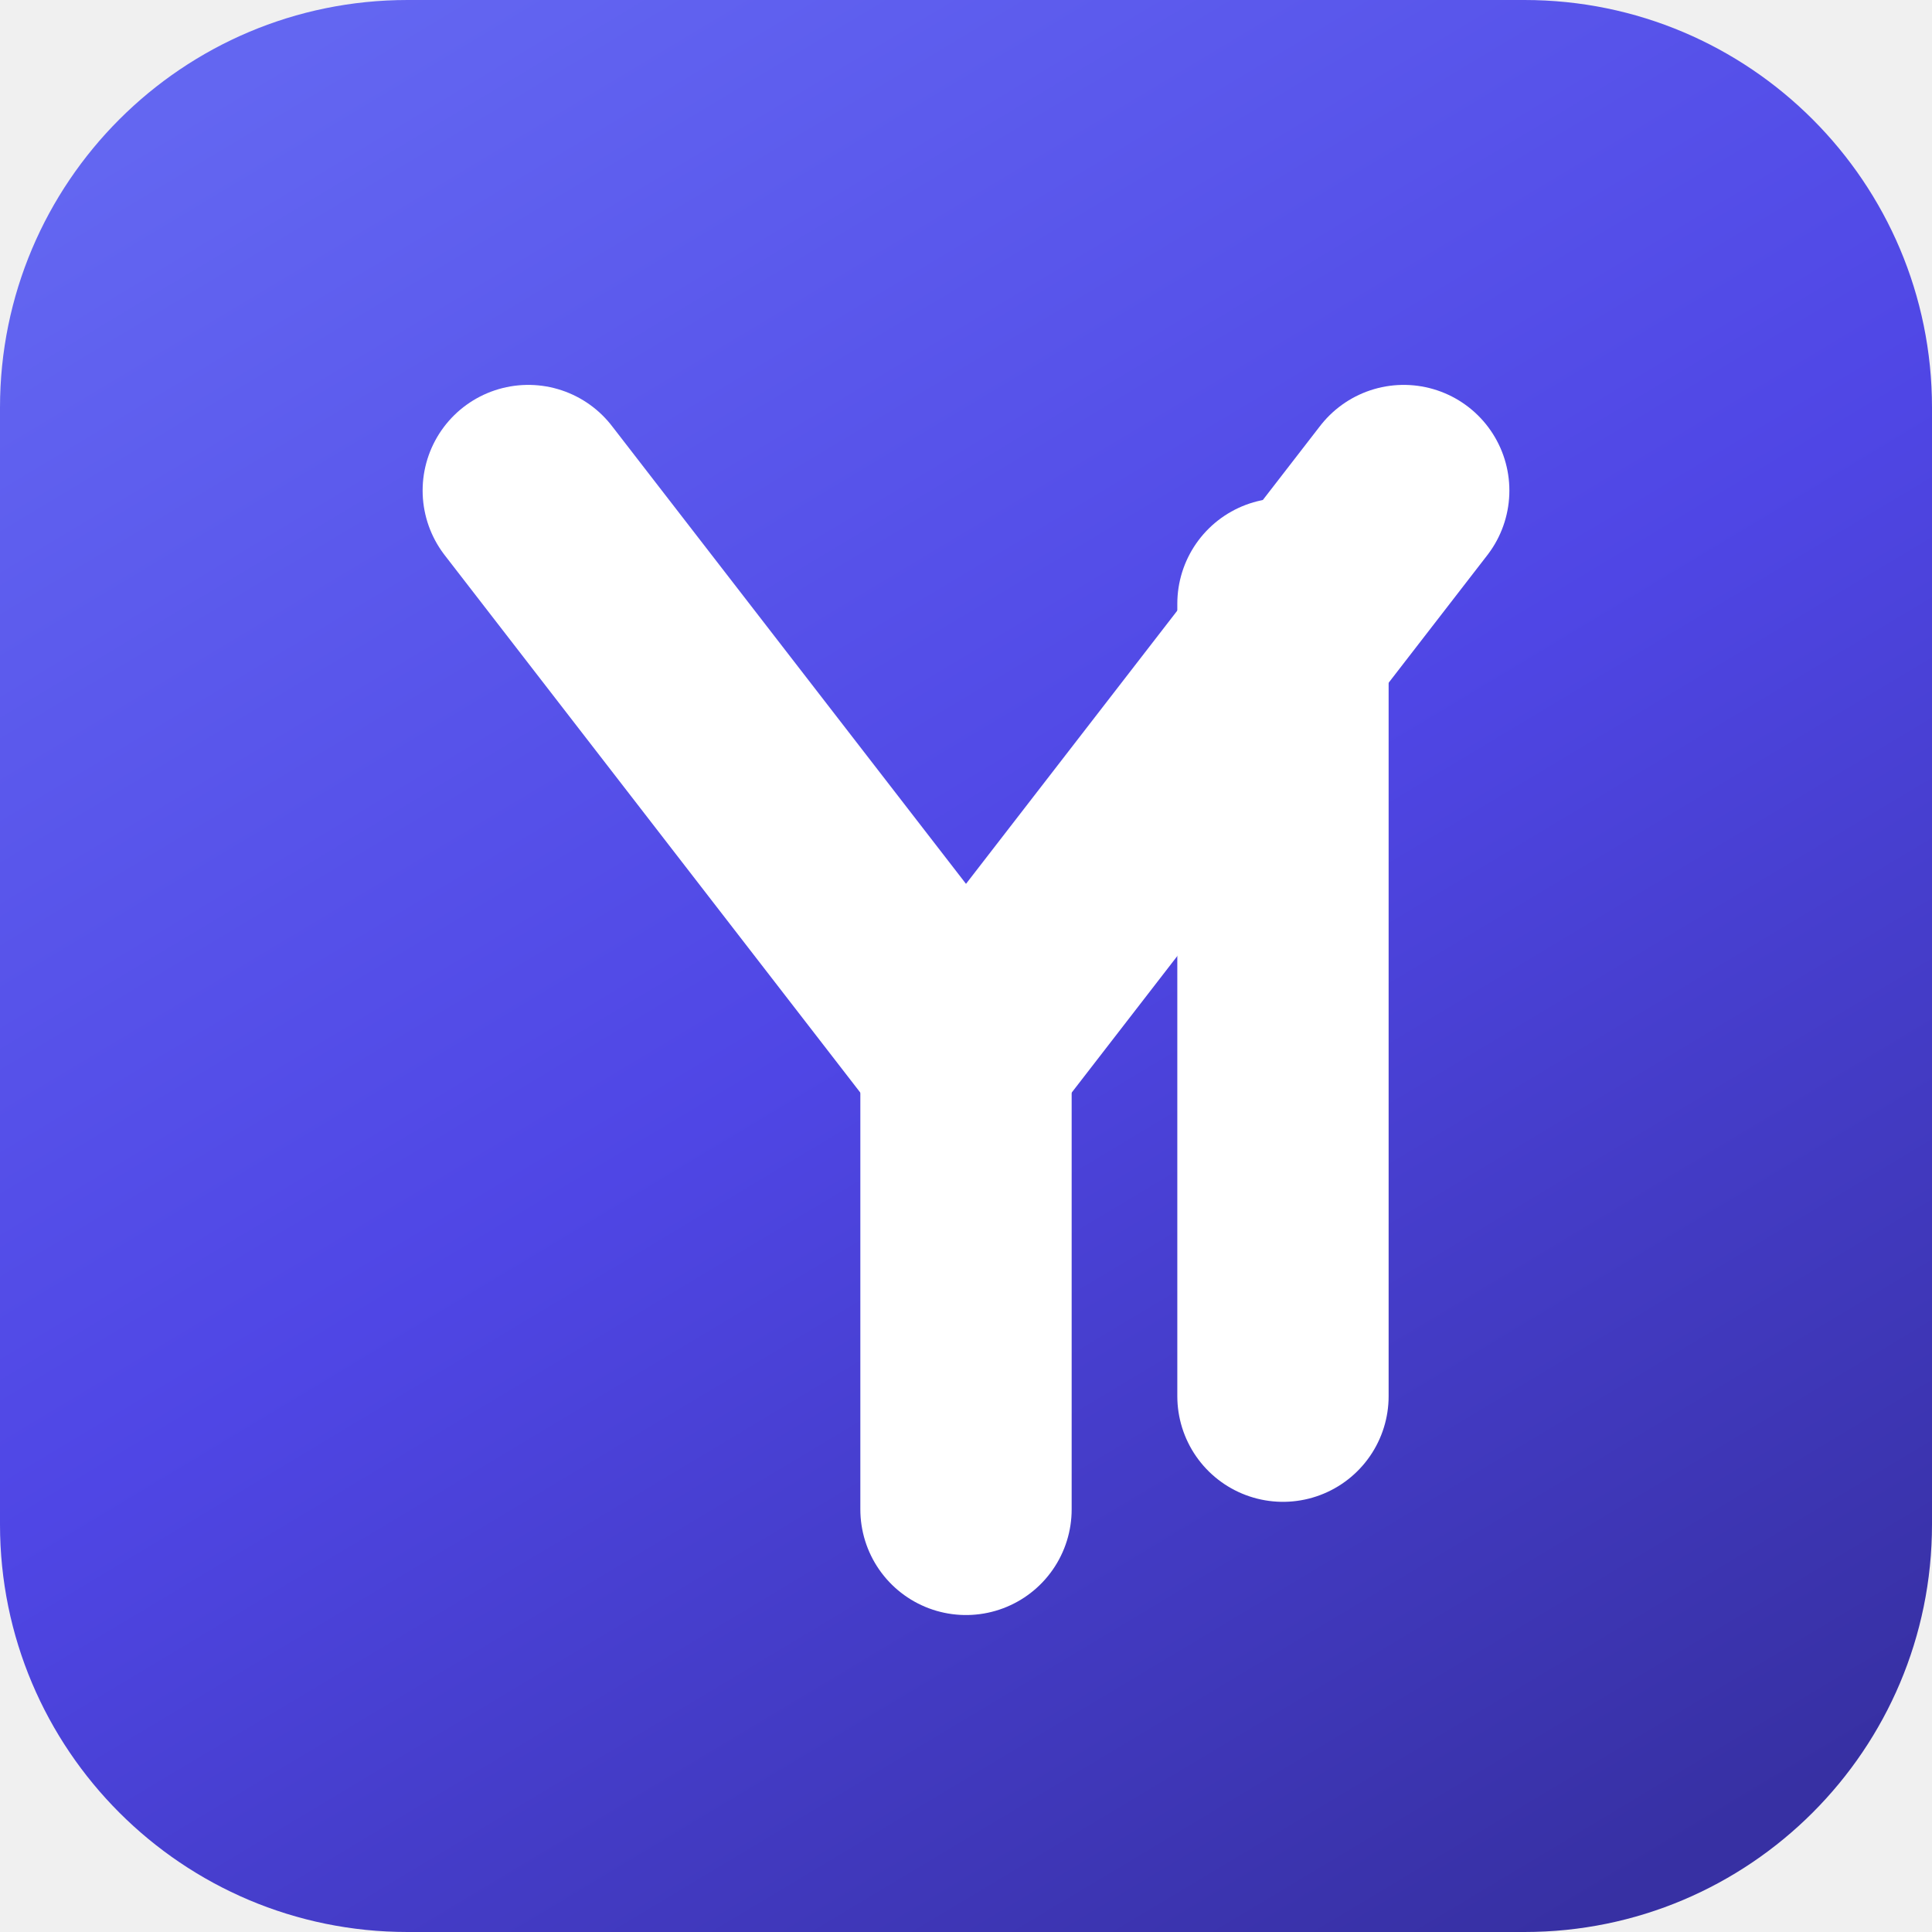
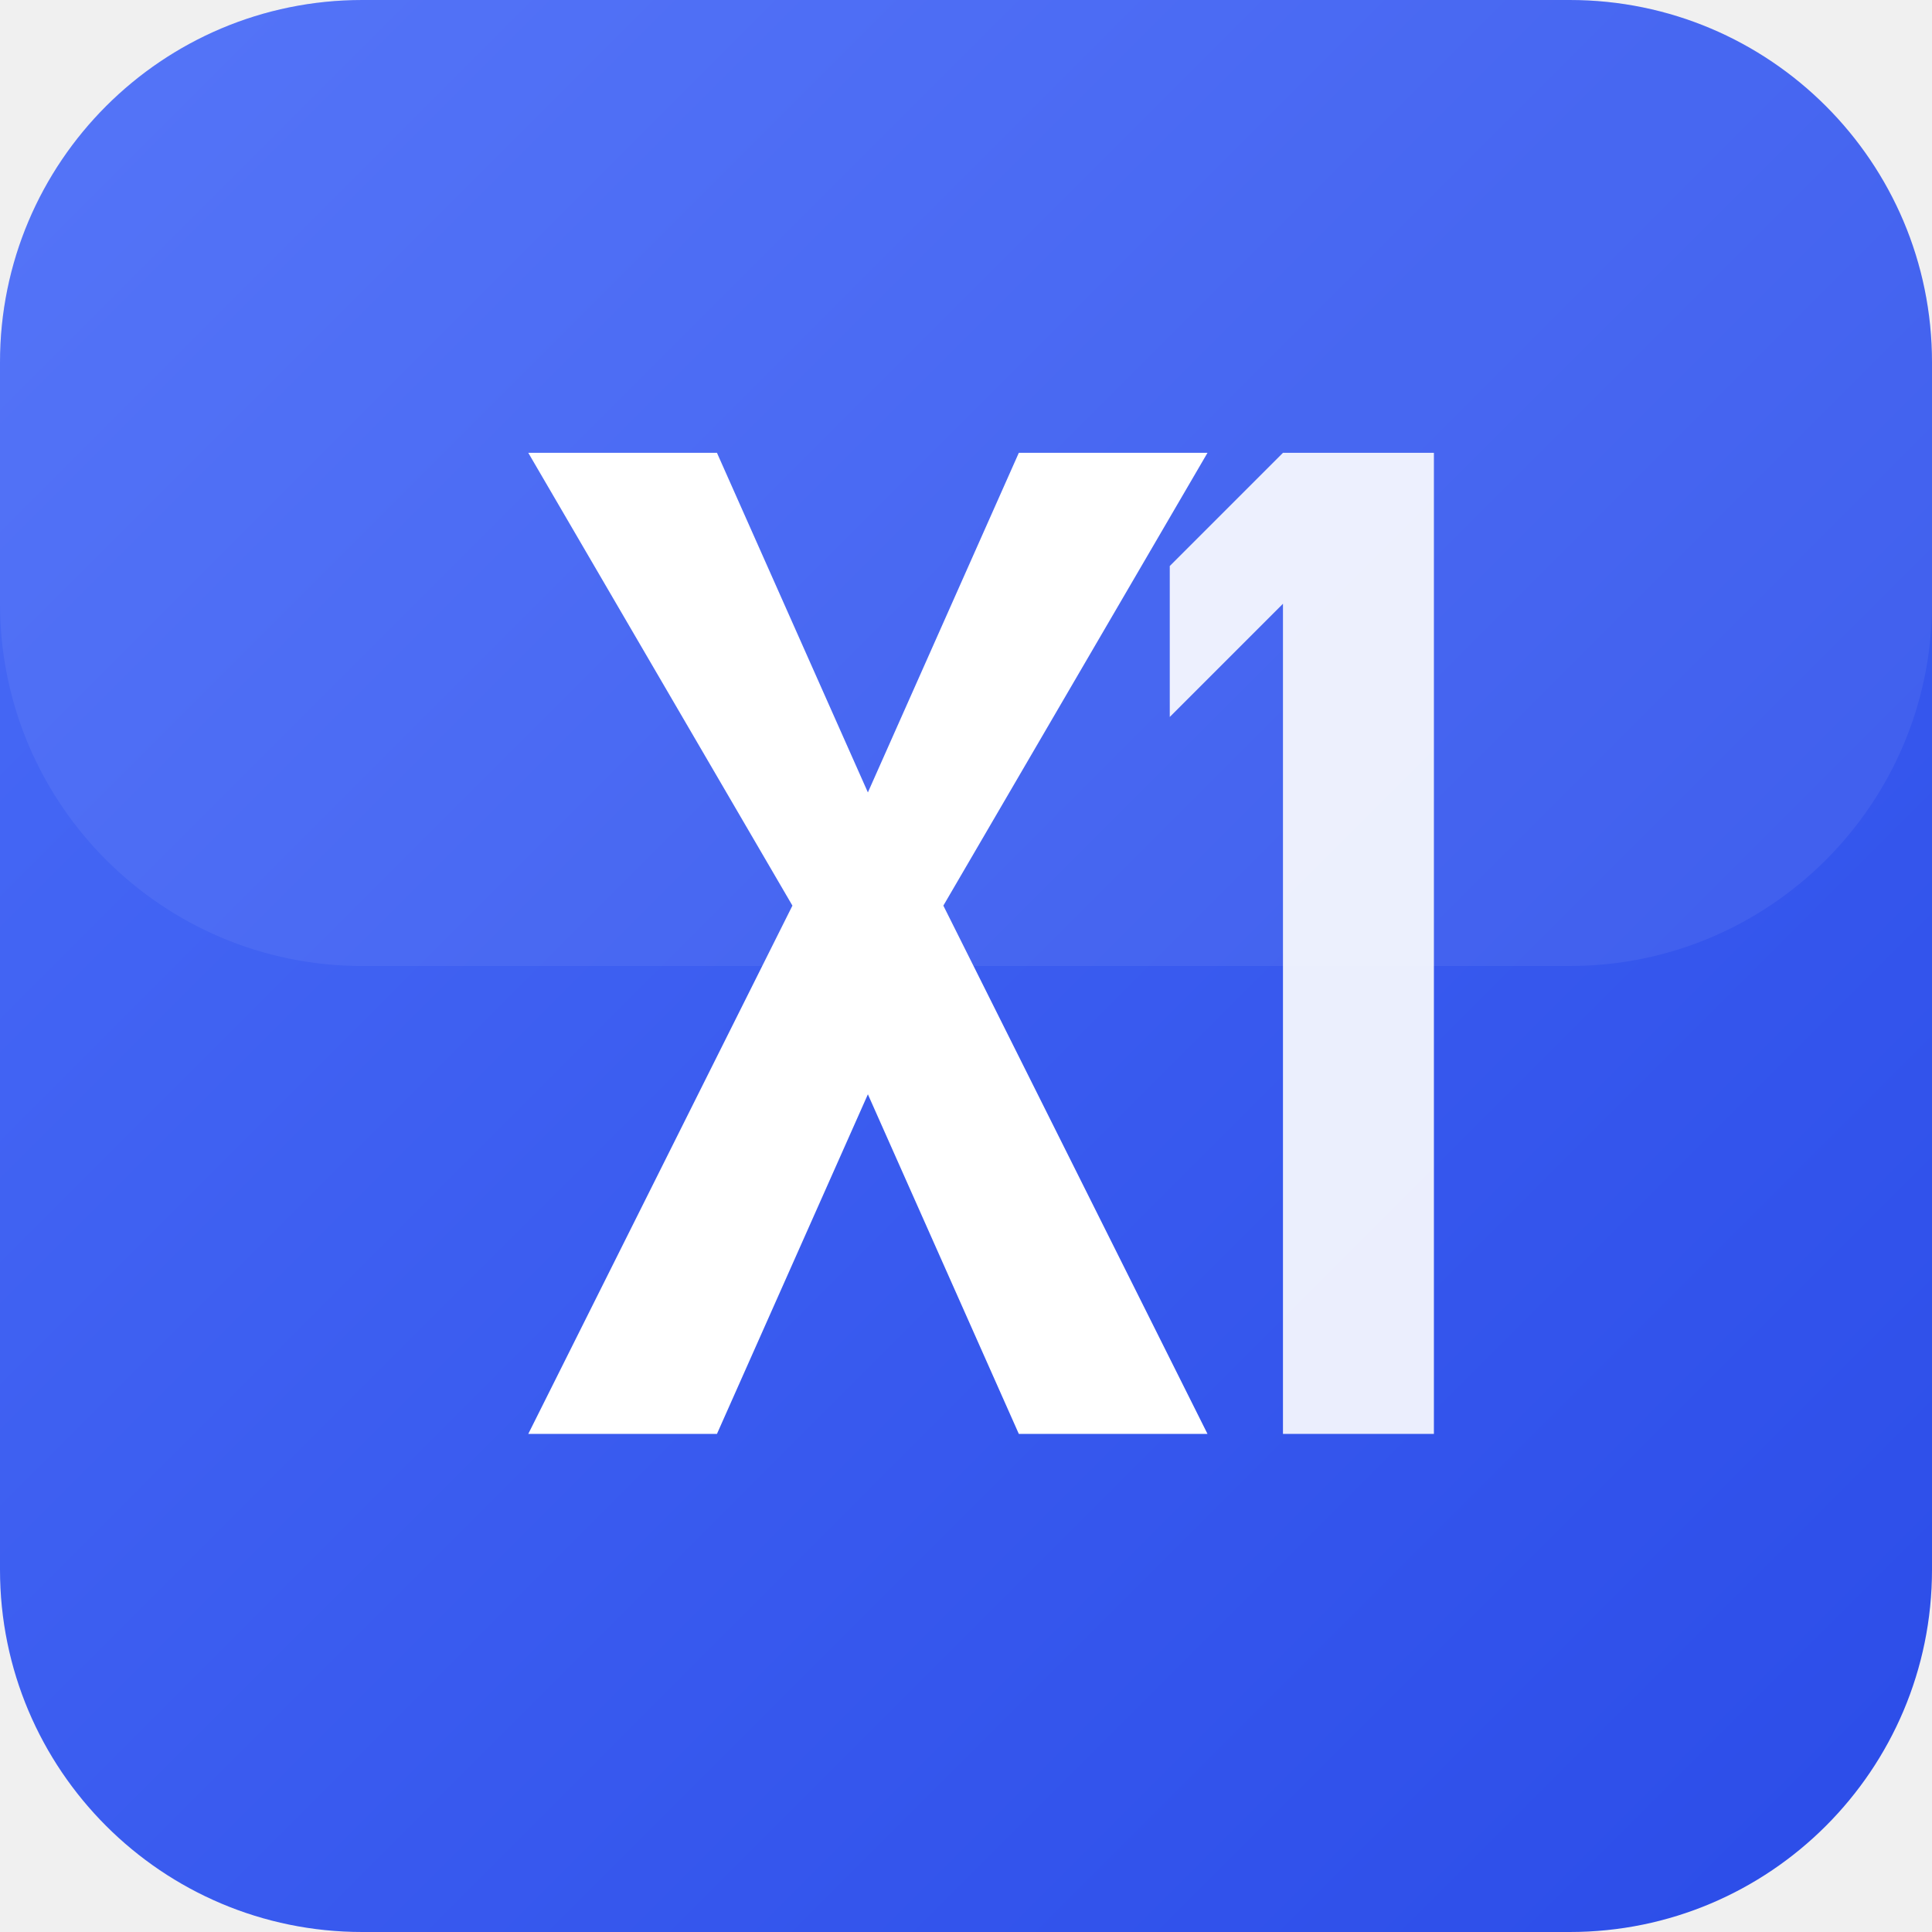
<svg xmlns="http://www.w3.org/2000/svg" viewBox="0 0 512 512" width="512" height="512">
  <defs>
-     <linearGradient id="bg" x1="0.2" y1="0" x2="0.8" y2="1">
-       <stop offset="0%" stop-color="#6366F1" />
-       <stop offset="50%" stop-color="#4F46E5" />
-       <stop offset="100%" stop-color="#3730A3" />
+     <linearGradient id="bg" x1="0%" y1="0%" x2="100%" y2="100%">
+       <stop offset="0%" stop-color="#4A6CF7" />
+       <stop offset="100%" stop-color="#2B4CE8" />
    </linearGradient>
  </defs>
-   <rect width="512" height="512" rx="108" fill="url(#bg)" />
-   <path d="M140 130 L256 280" stroke="#ffffff" stroke-width="56" stroke-linecap="round" fill="none" />
-   <path d="M372 130 L256 280" stroke="#ffffff" stroke-width="56" stroke-linecap="round" fill="none" />
-   <path d="M256 280 L256 400" stroke="#ffffff" stroke-width="56" stroke-linecap="round" fill="none" />
-   <path d="M340 160 L340 370" stroke="#ffffff" stroke-width="56" stroke-linecap="round" fill="none" />
+   <rect width="512" height="512" rx="96" ry="96" fill="url(#bg)" />
+   <path d="M140 120 L210 240 L140 380 L190 380 L230 290 L270 380 L320 380 L250 240 L320 120 L270 120 L230 210 L190 120 Z" fill="white" />
+   <path d="M340 120 L380 120 L380 380 L340 380 L340 160 L310 190 L310 150 Z" fill="white" opacity="0.9" />
+   <rect width="512" height="256" rx="96" ry="96" fill="white" opacity="0.06" />
</svg>
